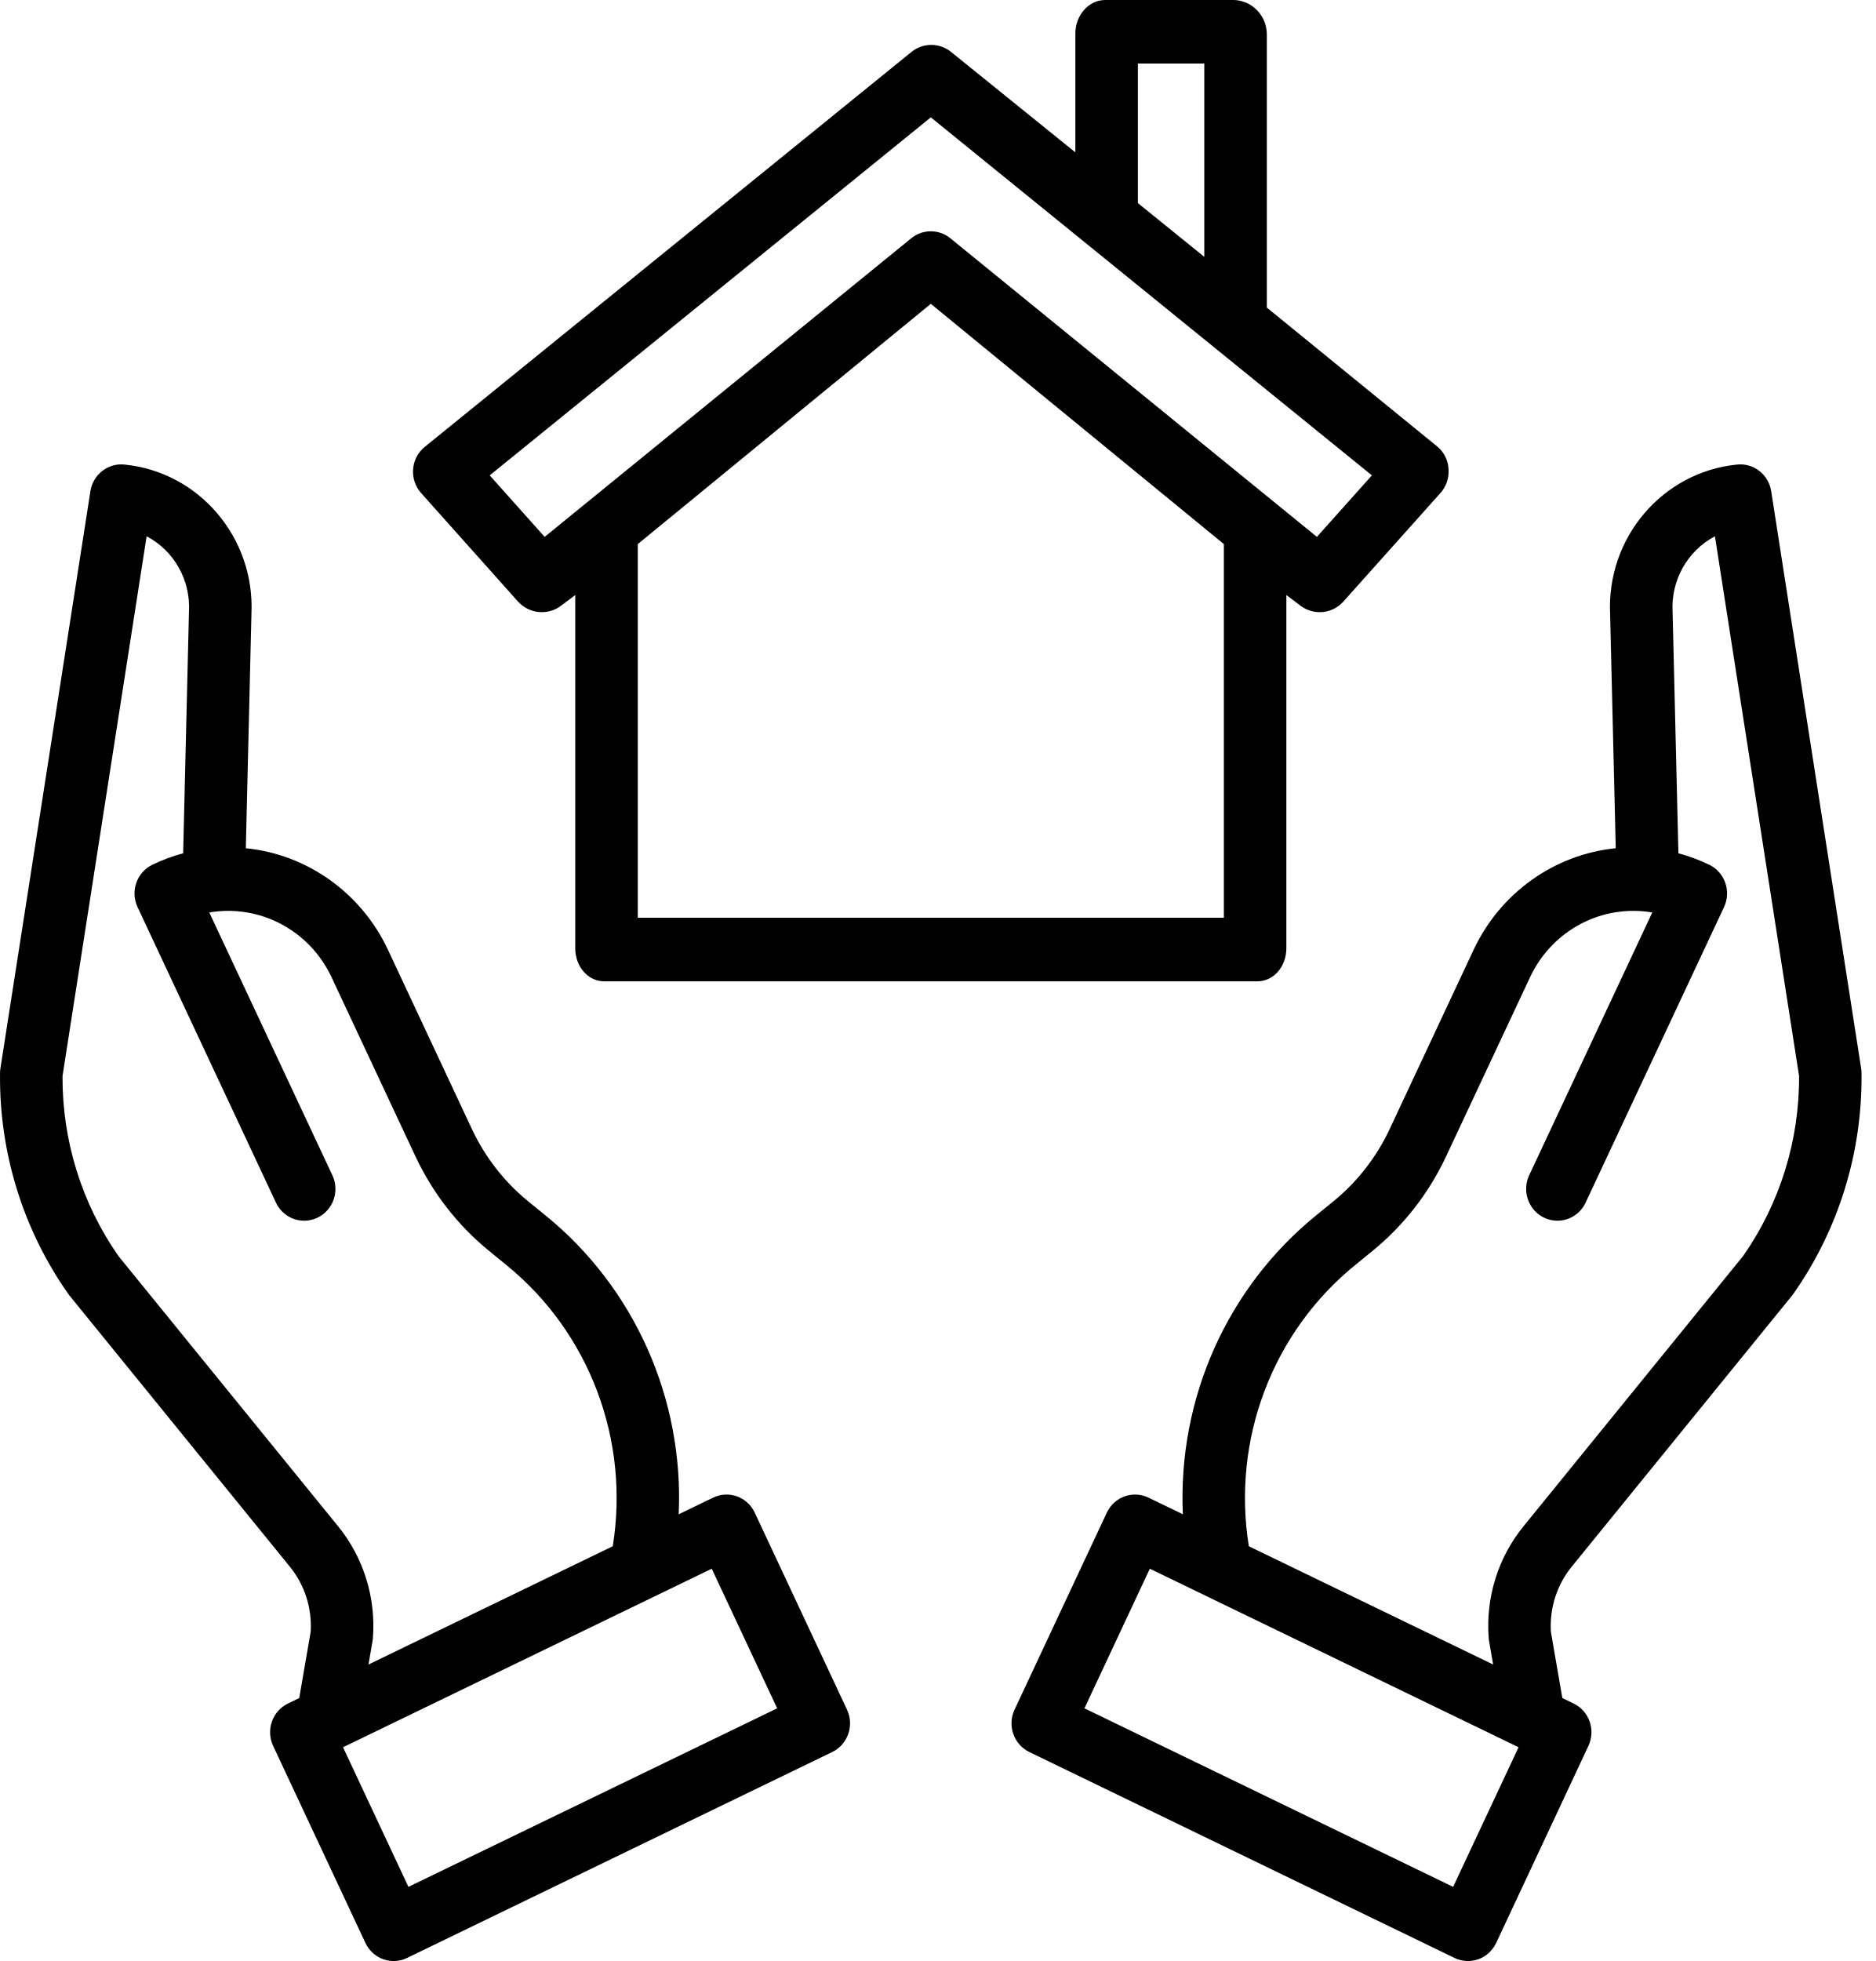
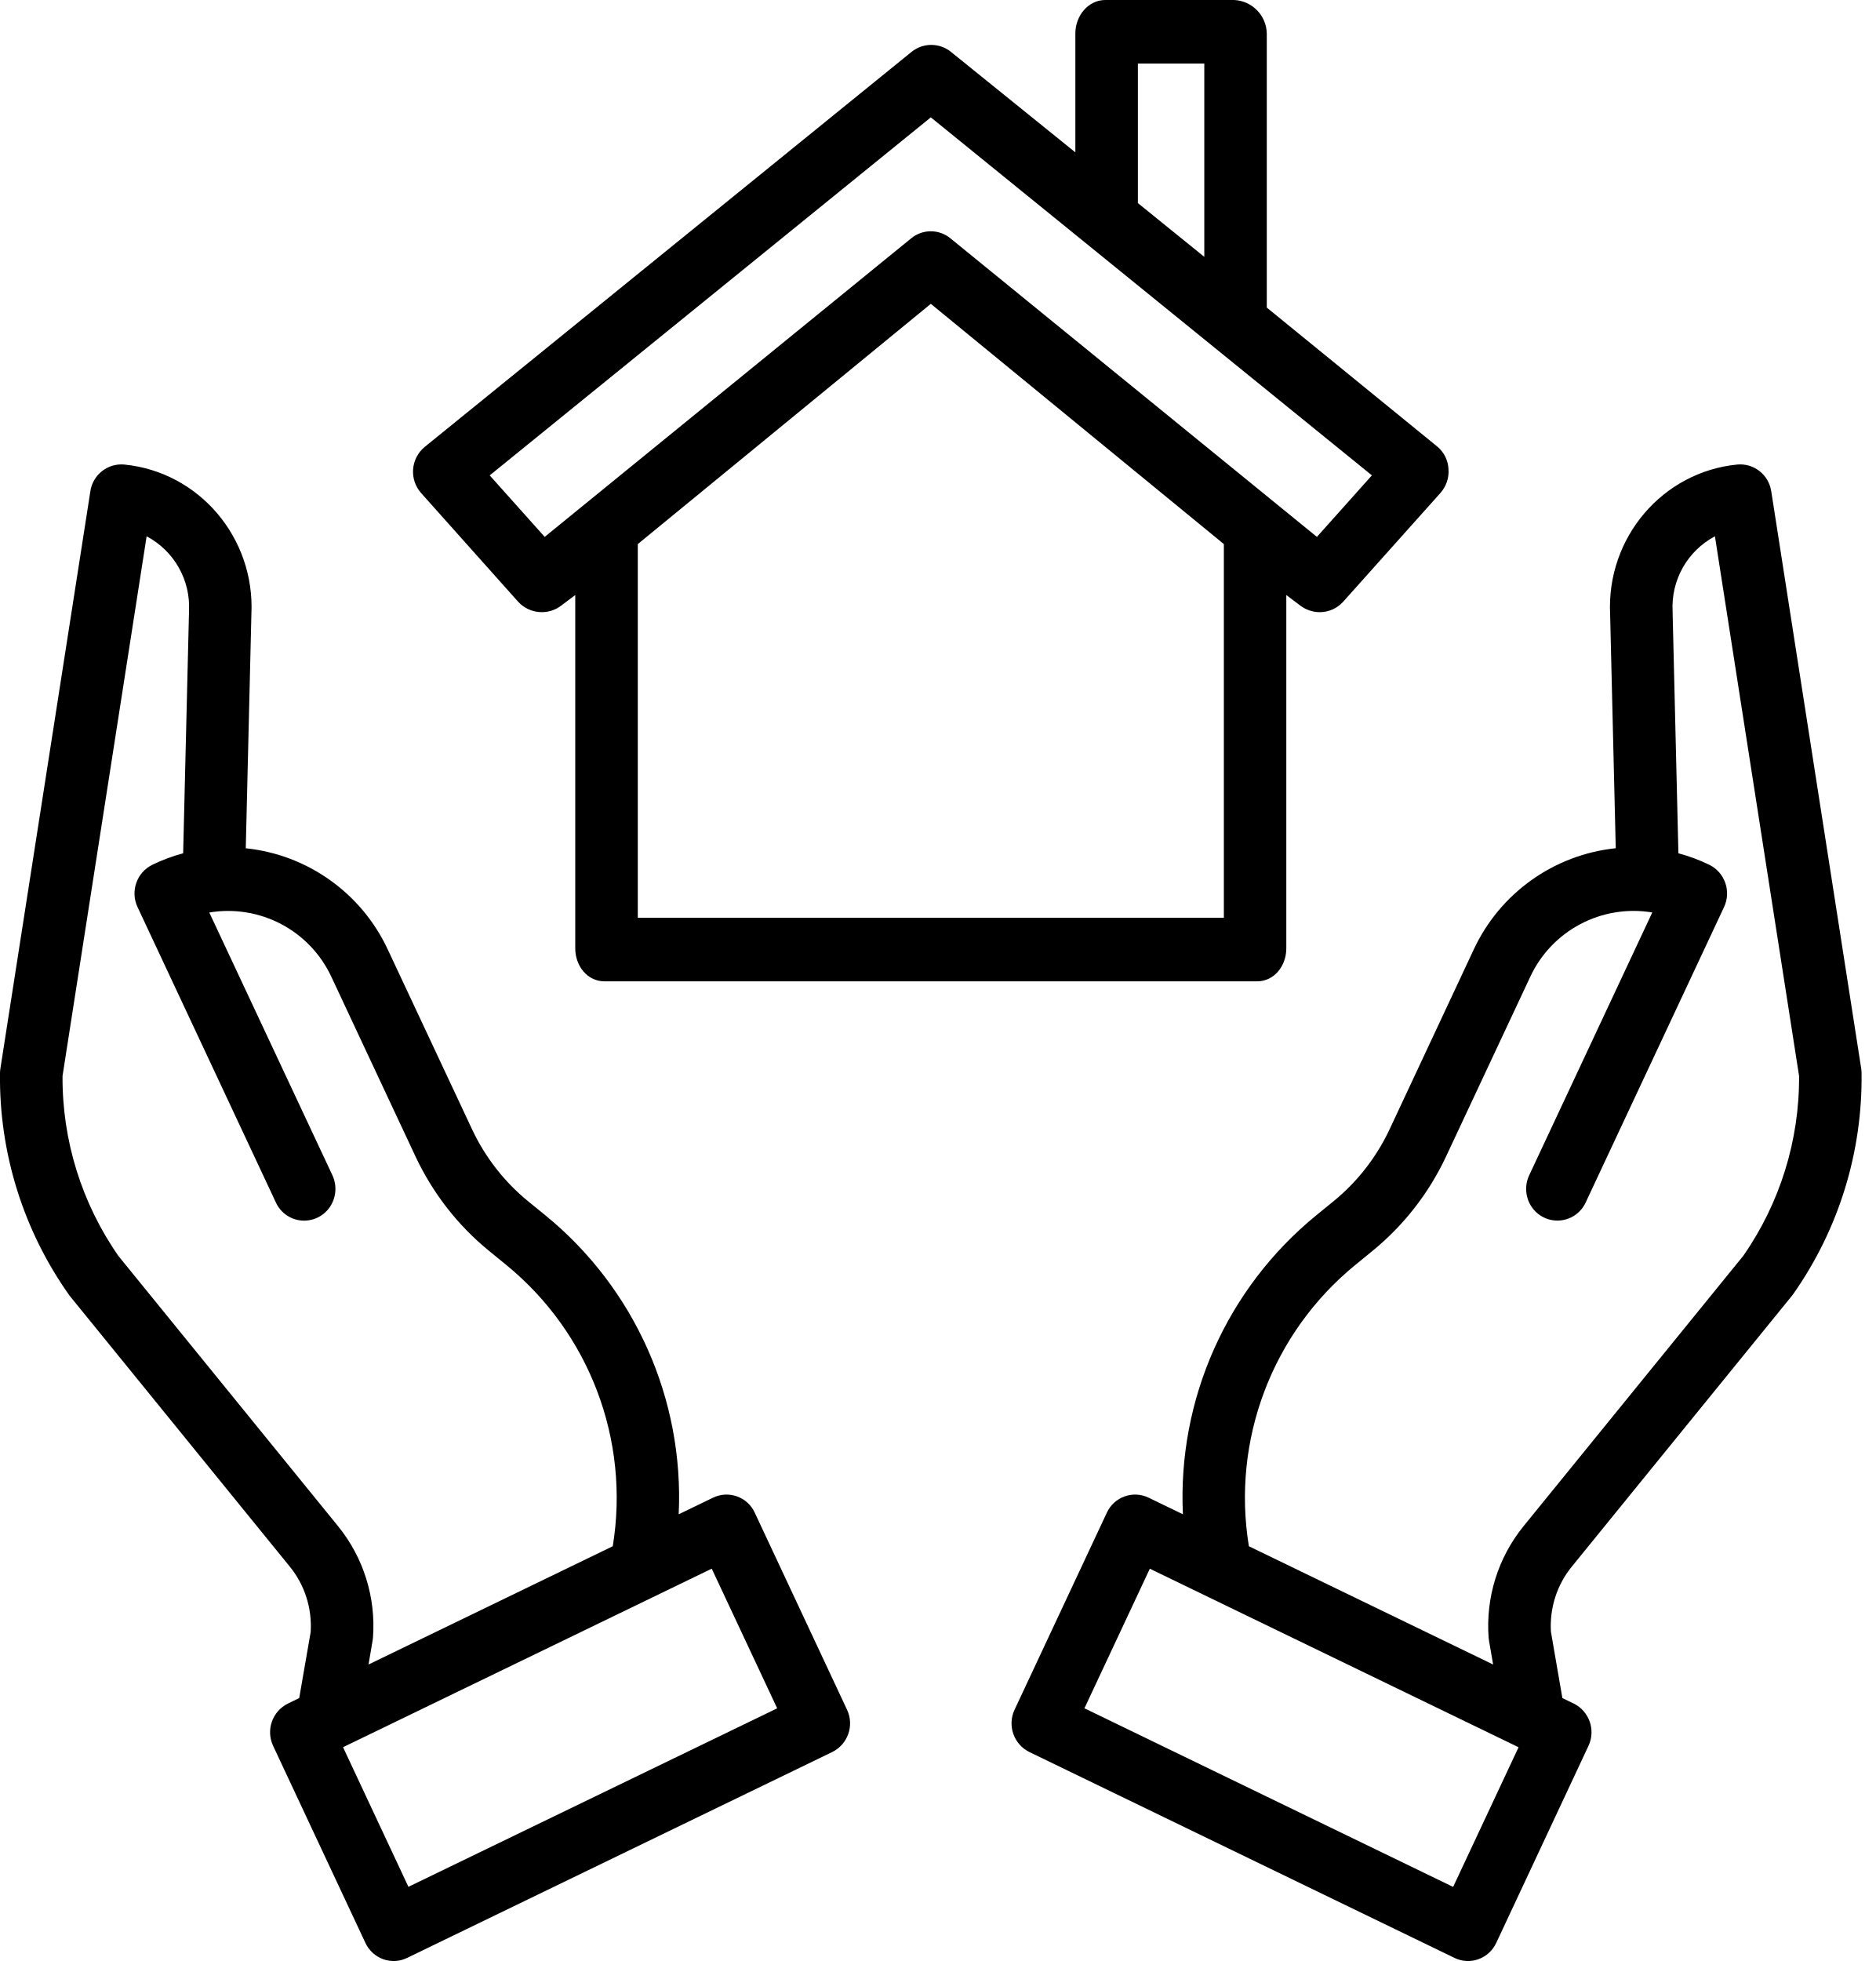
- <svg xmlns="http://www.w3.org/2000/svg" width="44" height="46" viewBox="0 0 44 46" fill="none">
-   <path d="M41.554 11.522C41.493 11.133 41.145 10.858 40.758 10.897C39.003 11.069 37.689 12.613 37.775 14.404L37.907 19.897C36.463 20.043 35.199 20.946 34.573 22.278L32.599 26.493C32.292 27.146 31.844 27.721 31.289 28.175L30.879 28.509C28.792 30.203 27.629 32.809 27.751 35.521L26.945 35.131C26.579 34.954 26.142 35.111 25.967 35.483L23.802 40.105C23.628 40.476 23.784 40.921 24.149 41.098L34.124 45.928C34.3 46.014 34.501 46.024 34.685 45.958C34.868 45.892 35.018 45.754 35.102 45.576L37.266 40.954C37.44 40.582 37.285 40.138 36.92 39.961L36.654 39.832L36.385 38.275C36.352 37.721 36.527 37.176 36.875 36.749L42.041 30.394C42.051 30.381 42.061 30.367 42.071 30.354C43.136 28.843 43.697 27.024 43.673 25.166C43.673 25.13 43.67 25.095 43.664 25.06L41.554 11.522ZM34.092 44.261L25.442 40.073L26.976 36.798L35.627 40.986L34.092 44.261ZM40.895 29.463L35.746 35.799C35.148 36.531 34.854 37.471 34.926 38.42C34.927 38.445 34.93 38.469 34.935 38.493L35.03 39.045L29.299 36.271C28.896 33.774 29.851 31.251 31.796 29.673L32.207 29.338C32.934 28.744 33.521 27.99 33.923 27.134L35.898 22.92C36.414 21.821 37.583 21.203 38.764 21.404L35.878 27.565C35.764 27.806 35.785 28.09 35.934 28.311C36.082 28.531 36.336 28.654 36.598 28.632C36.86 28.611 37.091 28.448 37.202 28.206L40.447 21.279C40.622 20.907 40.466 20.462 40.101 20.285C39.868 20.173 39.626 20.083 39.377 20.016L39.241 14.359C39.241 14.353 39.241 14.346 39.24 14.339C39.203 13.605 39.592 12.918 40.234 12.58L42.208 25.24C42.217 26.753 41.757 28.23 40.895 29.463Z" fill="black" />
-   <path d="M7.289 38.275L7.02 39.832L6.755 39.961C6.389 40.138 6.234 40.583 6.408 40.954L8.573 45.576C8.657 45.754 8.806 45.892 8.99 45.958C9.173 46.024 9.375 46.014 9.55 45.928L19.525 41.098C19.891 40.921 20.046 40.476 19.872 40.105L17.707 35.483C17.533 35.111 17.096 34.954 16.73 35.131L15.923 35.521C16.046 32.81 14.883 30.203 12.796 28.509L12.385 28.175C11.83 27.721 11.383 27.146 11.075 26.493L9.101 22.278C8.476 20.947 7.212 20.043 5.767 19.897L5.899 14.405C5.985 12.614 4.672 11.069 2.916 10.897C2.53 10.859 2.181 11.133 2.121 11.523L0.01 25.06C0.004 25.095 0.001 25.131 0.001 25.166C-0.023 27.025 0.538 28.843 1.603 30.354C1.612 30.367 1.622 30.381 1.633 30.394L6.799 36.749C7.147 37.176 7.322 37.721 7.289 38.275ZM18.233 40.073L9.582 44.261L8.048 40.986L16.698 36.798L18.233 40.073ZM1.467 25.24L3.44 12.58C4.083 12.917 4.471 13.606 4.434 14.339C4.434 14.346 4.434 14.352 4.433 14.359L4.297 20.016C4.048 20.082 3.806 20.173 3.574 20.285C3.208 20.462 3.053 20.907 3.227 21.278L6.472 28.206C6.584 28.448 6.815 28.611 7.077 28.632C7.339 28.654 7.592 28.531 7.741 28.311C7.89 28.09 7.911 27.806 7.796 27.565L4.91 21.404C6.091 21.203 7.261 21.821 7.777 22.92L9.751 27.134C10.154 27.99 10.741 28.744 11.468 29.338L11.878 29.673C13.824 31.251 14.779 33.774 14.376 36.271L8.645 39.045L8.74 38.493C8.745 38.469 8.748 38.445 8.749 38.42C8.821 37.471 8.527 36.531 7.929 35.799L2.779 29.464C1.917 28.23 1.458 26.753 1.467 25.24Z" fill="black" />
-   <path d="M12.156 14.115C12.426 14.407 12.87 14.442 13.18 14.196L13.496 13.958V22.246C13.496 22.658 13.779 23.02 14.184 23.02H29.491C29.896 23.02 30.179 22.658 30.179 22.246V13.958L30.495 14.196C30.629 14.302 30.794 14.36 30.964 14.36C31.173 14.36 31.372 14.271 31.513 14.115L33.794 11.565C33.931 11.413 33.999 11.21 33.984 11.004C33.974 10.801 33.881 10.611 33.728 10.481L29.721 7.215V0.785C29.708 0.358 29.373 0.015 28.954 0H25.933C25.528 0 25.229 0.372 25.229 0.784V3.574L22.31 1.216C22.039 0.999 21.658 0.999 21.387 1.216L9.967 10.481C9.808 10.609 9.708 10.798 9.692 11.003C9.675 11.209 9.743 11.412 9.879 11.565L12.156 14.115ZM28.713 21.528H14.963V12.763L21.838 7.127L28.713 12.763V21.528ZM26.696 1.491H28.254V6.025L26.696 4.764V1.491ZM21.838 2.753L32.186 11.151L30.896 12.594L22.296 5.589C22.028 5.371 21.647 5.371 21.379 5.589L12.778 12.594L11.489 11.151L21.838 2.753Z" fill="black" />
+ <svg xmlns="http://www.w3.org/2000/svg" width="44" height="46" fill="none">
+   <path d="M41.554 11.522a.736.736 0 00-.796-.625c-1.755.172-3.069 1.716-2.983 3.507l.132 5.493a4.152 4.152 0 00-3.334 2.381L32.6 26.493a4.823 4.823 0 01-1.31 1.682l-.41.334a8.534 8.534 0 00-3.128 7.012l-.806-.39a.729.729 0 00-.978.352l-2.165 4.622a.751.751 0 00.347.993l9.975 4.83a.72.72 0 00.56.03.736.736 0 00.418-.382l2.164-4.622a.751.751 0 00-.346-.993l-.266-.129-.269-1.557c-.033-.554.142-1.1.49-1.526l5.166-6.355.03-.04a8.814 8.814 0 001.602-5.188.795.795 0 00-.009-.106l-2.11-13.538zm-7.462 32.74l-8.65-4.19 1.534-3.274 8.651 4.188-1.535 3.276zm6.803-14.799l-5.15 6.336a3.708 3.708 0 00-.82 2.621.731.731 0 00.01.073l.095.552-5.73-2.774a7.05 7.05 0 012.496-6.598l.41-.335a6.313 6.313 0 001.717-2.204l1.975-4.214a2.675 2.675 0 012.866-1.516l-2.886 6.161a.756.756 0 00.056.746.73.73 0 001.268-.105l3.245-6.927a.751.751 0 00-.346-.994 4.121 4.121 0 00-.724-.269l-.136-5.657v-.02a1.876 1.876 0 01.993-1.759l1.974 12.66a7.301 7.301 0 01-1.313 4.224zM7.29 38.275l-.27 1.557-.265.129a.751.751 0 00-.347.993l2.165 4.622a.737.737 0 00.417.382.721.721 0 00.56-.03l9.975-4.83a.75.75 0 00.347-.993l-2.165-4.622a.728.728 0 00-.977-.352l-.807.39a8.534 8.534 0 00-3.127-7.012l-.41-.334a4.82 4.82 0 01-1.31-1.682L9.1 22.278a4.152 4.152 0 00-3.334-2.38l.132-5.493c.086-1.791-1.227-3.336-2.983-3.508a.737.737 0 00-.795.626L.01 25.06a.745.745 0 00-.01.106 8.812 8.812 0 001.633 5.228l5.166 6.355c.348.427.523.972.49 1.526zm10.943 1.798L9.582 44.26l-1.534-3.275 8.65-4.188 1.535 3.275zM1.467 25.24L3.44 12.58a1.875 1.875 0 01.994 1.76v.019l-.137 5.657c-.249.066-.49.157-.723.269a.751.751 0 00-.347.993l3.245 6.928a.729.729 0 001.269.104.757.757 0 00.056-.745l-2.887-6.16a2.674 2.674 0 012.867 1.515l1.974 4.214c.403.856.99 1.61 1.717 2.204l.41.335a7.05 7.05 0 012.498 6.598l-5.73 2.774.094-.552a.731.731 0 00.01-.073 3.707 3.707 0 00-.82-2.621l-5.15-6.335a7.301 7.301 0 01-1.313-4.224zm10.689-11.125a.753.753 0 001.024.081l.316-.238v8.288c0 .412.283.774.688.774H29.49c.405 0 .688-.362.688-.774v-8.288l.316.238c.134.106.3.164.47.164a.739.739 0 00.548-.245l2.281-2.55a.756.756 0 00.19-.56.732.732 0 00-.256-.524L29.72 7.215V.785A.803.803 0 0028.954 0h-3.021c-.405 0-.704.372-.704.784v2.79l-2.92-2.358a.735.735 0 00-.922 0l-11.42 9.265a.754.754 0 00-.088 1.084l2.277 2.55zm16.557 7.413h-13.75v-8.765l6.875-5.636 6.875 5.636v8.765zM26.696 1.491h1.558v4.534l-1.558-1.261V1.49zm-4.858 1.262l10.348 8.398-1.29 1.443-8.6-7.005a.724.724 0 00-.917 0l-8.6 7.005-1.29-1.443 10.349-8.398z" fill="#000" />
</svg>
